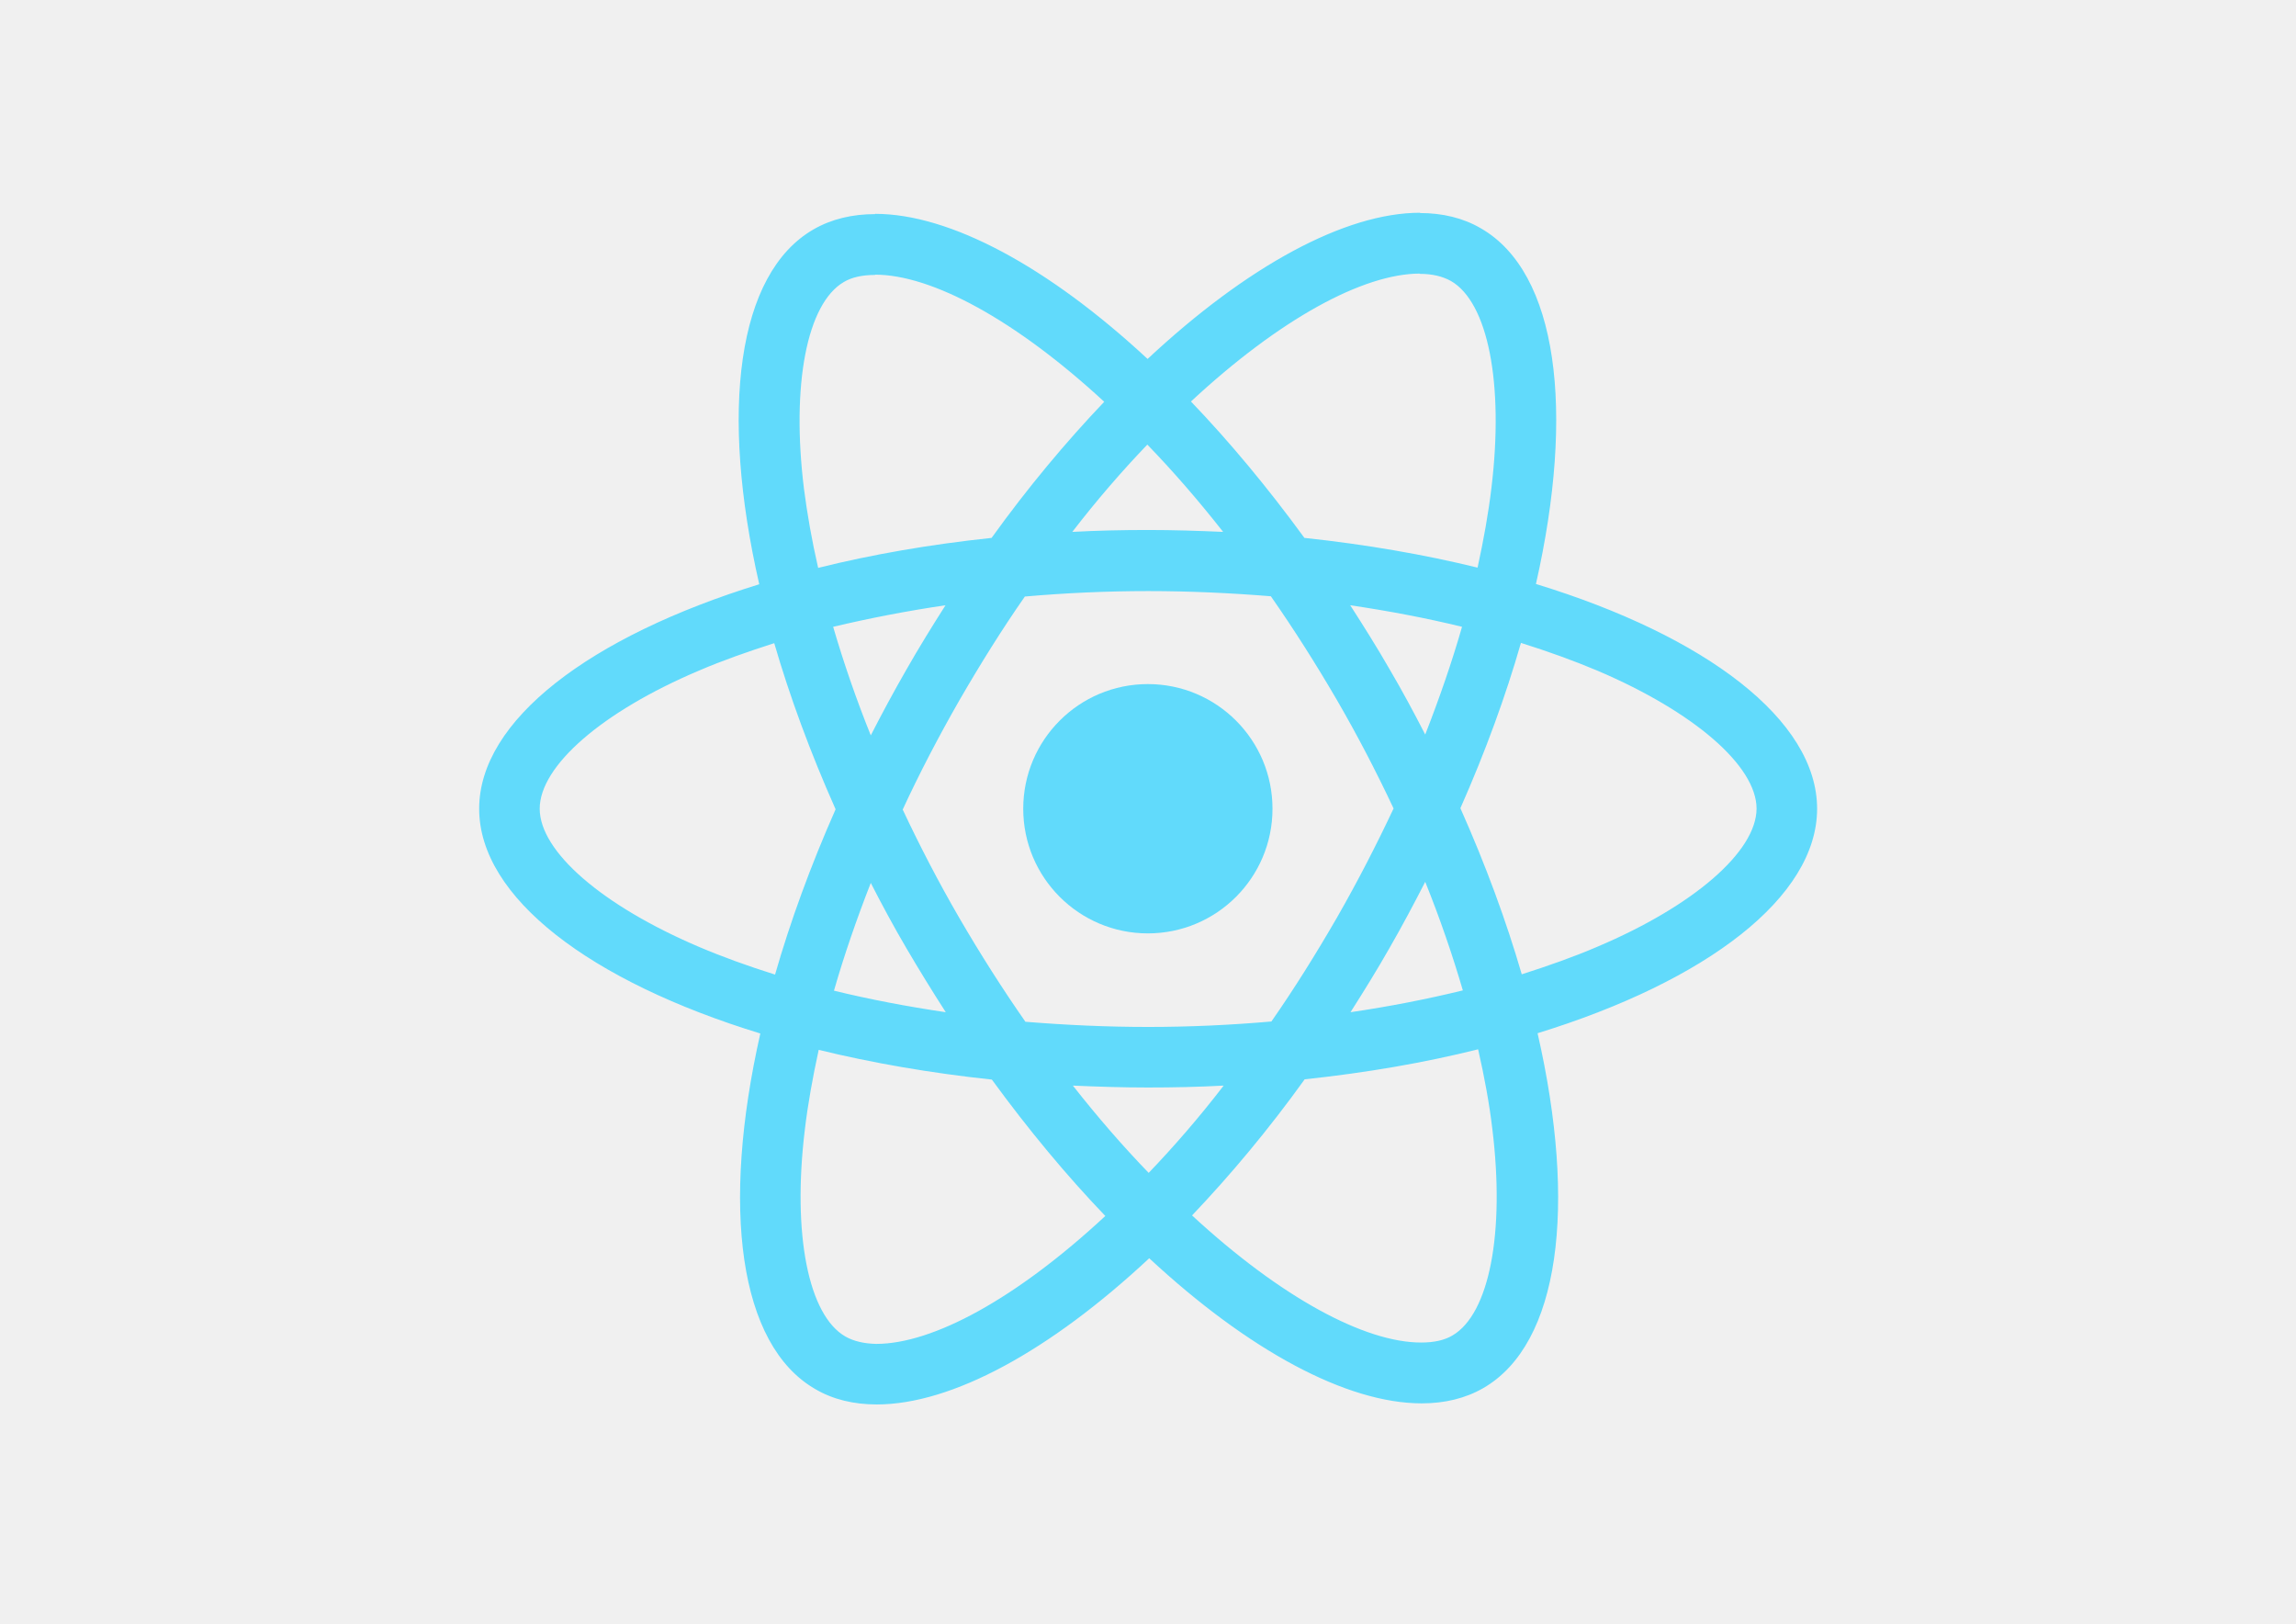
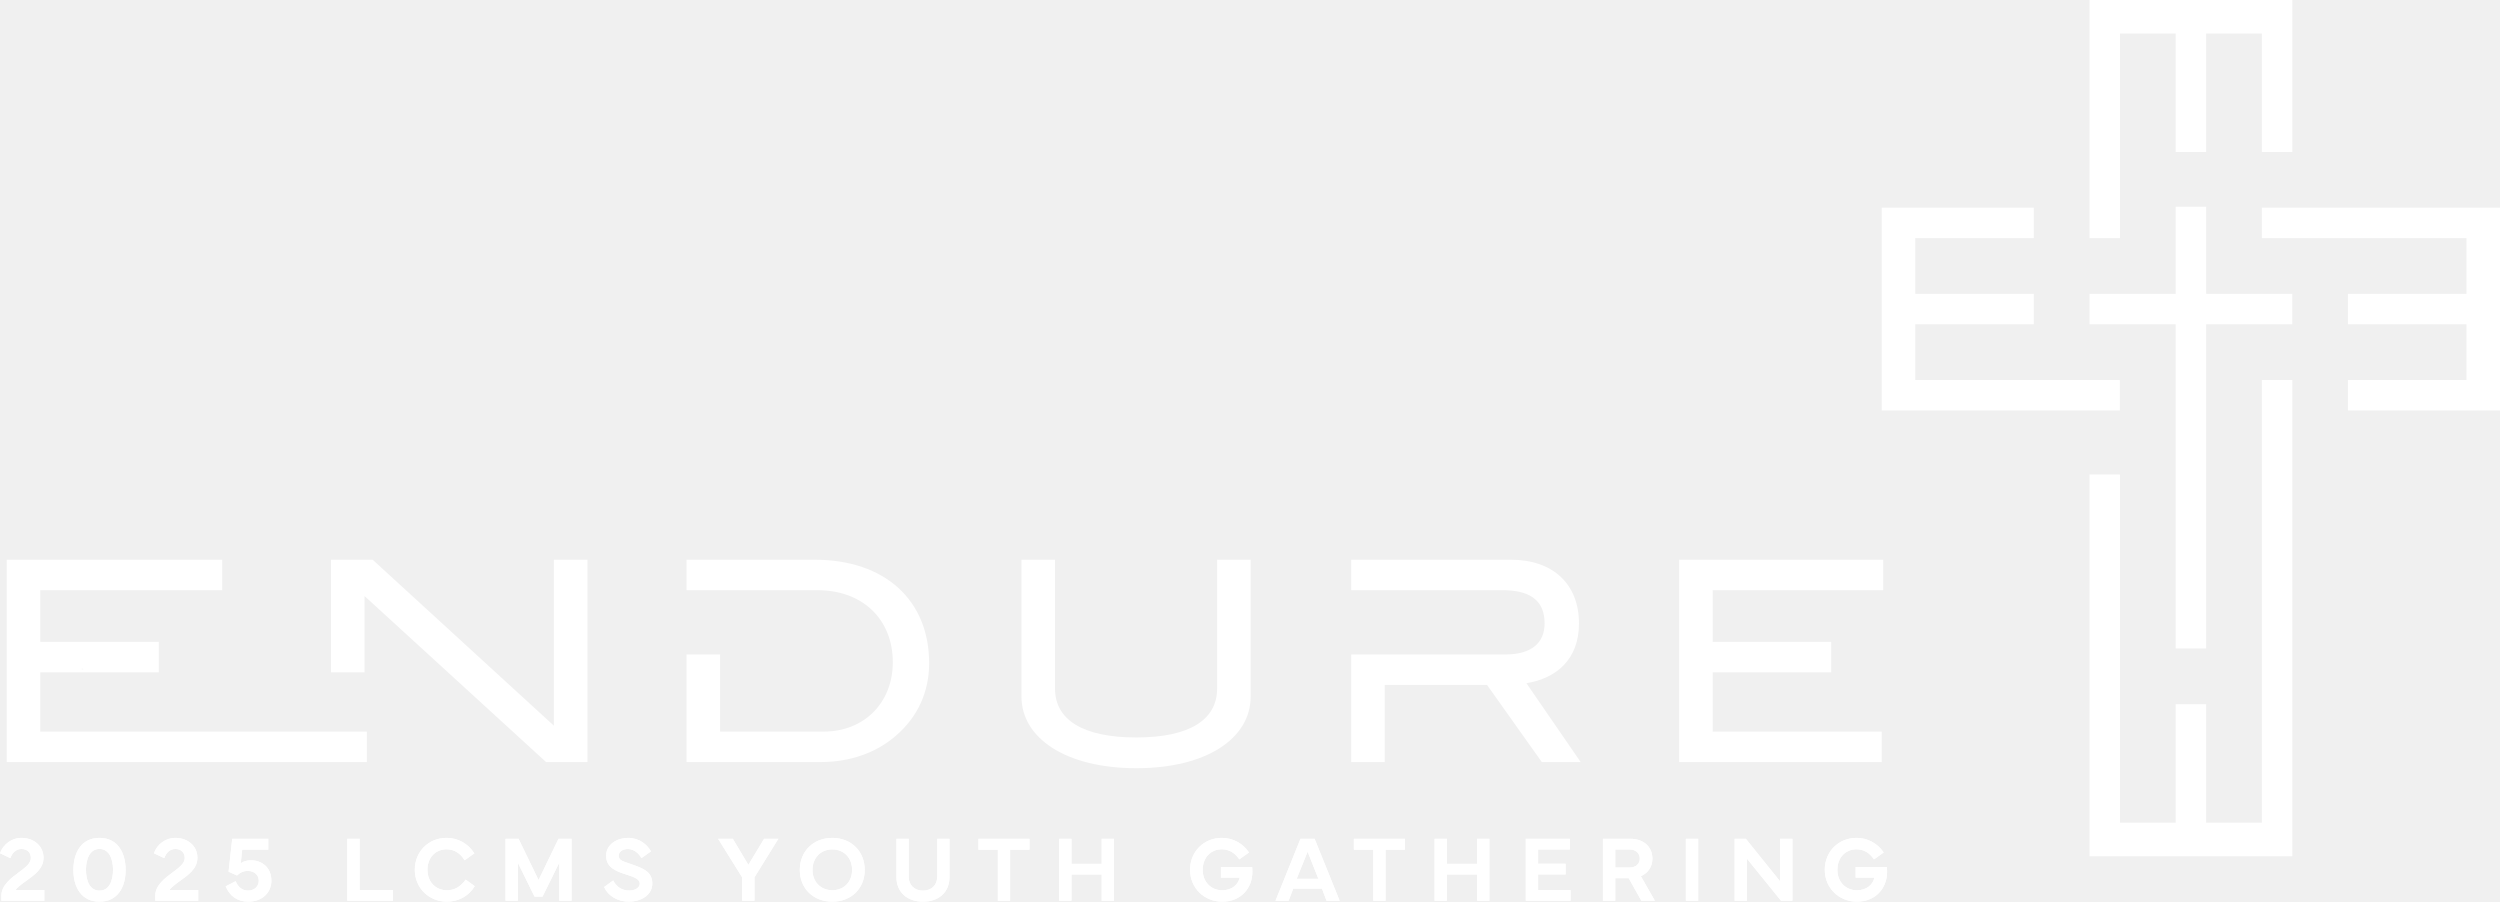
- <svg xmlns="http://www.w3.org/2000/svg" viewBox="0 0 841.9 595.3">
-   <g fill="#61DAFB">
-     <path d="M666.3 296.5c0-32.5-40.7-63.3-103.1-82.4 14.4-63.6 8-114.2-20.2-130.4-6.5-3.8-14.1-5.6-22.4-5.6v22.3c4.6 0 8.3.9 11.4 2.6 13.6 7.8 19.5 37.5 14.9 75.7-1.1 9.4-2.9 19.3-5.1 29.4-19.6-4.8-41-8.5-63.5-10.9-13.5-18.5-27.5-35.3-41.6-50 32.6-30.3 63.2-46.9 84-46.9V78c-27.5 0-63.5 19.6-99.9 53.6-36.4-33.8-72.4-53.2-99.9-53.2v22.3c20.7 0 51.4 16.5 84 46.6-14 14.7-28 31.4-41.3 49.9-22.6 2.4-44 6.1-63.6 11-2.3-10-4-19.7-5.2-29-4.7-38.2 1.1-67.9 14.6-75.8 3-1.8 6.9-2.6 11.5-2.6V78.5c-8.4 0-16 1.8-22.6 5.6-28.1 16.2-34.4 66.7-19.9 130.1-62.2 19.2-102.7 49.9-102.7 82.3 0 32.5 40.7 63.3 103.1 82.4-14.4 63.6-8 114.2 20.2 130.4 6.5 3.8 14.1 5.6 22.5 5.6 27.5 0 63.5-19.6 99.9-53.6 36.4 33.8 72.4 53.2 99.9 53.2 8.4 0 16-1.8 22.6-5.6 28.1-16.2 34.4-66.7 19.9-130.1 62-19.1 102.5-49.9 102.5-82.3zm-130.2-66.7c-3.7 12.9-8.3 26.2-13.5 39.5-4.1-8-8.4-16-13.1-24-4.6-8-9.5-15.8-14.4-23.4 14.2 2.1 27.9 4.7 41 7.9zm-45.8 106.5c-7.8 13.5-15.8 26.3-24.1 38.2-14.9 1.3-30 2-45.2 2-15.1 0-30.2-.7-45-1.9-8.3-11.9-16.4-24.6-24.2-38-7.6-13.1-14.5-26.4-20.8-39.8 6.2-13.4 13.2-26.8 20.7-39.9 7.8-13.5 15.8-26.3 24.1-38.2 14.9-1.3 30-2 45.2-2 15.1 0 30.2.7 45 1.9 8.3 11.9 16.4 24.6 24.2 38 7.6 13.1 14.5 26.4 20.8 39.8-6.3 13.4-13.2 26.8-20.7 39.9zm32.3-13c5.4 13.4 10 26.8 13.8 39.8-13.1 3.2-26.9 5.9-41.2 8 4.9-7.7 9.8-15.6 14.4-23.7 4.6-8 8.9-16.1 13-24.1zM421.2 430c-9.3-9.6-18.6-20.3-27.8-32 9 .4 18.2.7 27.5.7 9.4 0 18.7-.2 27.8-.7-9 11.7-18.3 22.4-27.5 32zm-74.4-58.9c-14.2-2.1-27.9-4.7-41-7.9 3.7-12.9 8.3-26.2 13.5-39.5 4.1 8 8.4 16 13.1 24 4.7 8 9.5 15.8 14.4 23.4zM420.7 163c9.3 9.6 18.6 20.3 27.8 32-9-.4-18.2-.7-27.5-.7-9.4 0-18.7.2-27.8.7 9-11.7 18.3-22.4 27.5-32zm-74 58.9c-4.9 7.7-9.8 15.6-14.4 23.7-4.6 8-8.9 16-13 24-5.4-13.4-10-26.8-13.8-39.8 13.1-3.1 26.9-5.8 41.2-7.9zm-90.5 125.2c-35.4-15.1-58.3-34.9-58.3-50.6 0-15.7 22.9-35.6 58.3-50.6 8.6-3.7 18-7 27.7-10.1 5.7 19.6 13.2 40 22.5 60.9-9.2 20.8-16.6 41.1-22.2 60.6-9.9-3.1-19.3-6.5-28-10.2zM310 490c-13.6-7.8-19.5-37.5-14.9-75.7 1.1-9.4 2.9-19.3 5.1-29.4 19.6 4.8 41 8.5 63.5 10.9 13.5 18.5 27.5 35.3 41.6 50-32.6 30.3-63.2 46.9-84 46.9-4.5-.1-8.3-1-11.3-2.7zm237.2-76.2c4.7 38.2-1.1 67.9-14.6 75.8-3 1.8-6.9 2.6-11.5 2.6-20.7 0-51.4-16.5-84-46.6 14-14.7 28-31.4 41.3-49.9 22.6-2.4 44-6.1 63.6-11 2.3 10.1 4.1 19.8 5.2 29.1zm38.5-66.7c-8.6 3.7-18 7-27.7 10.1-5.7-19.6-13.2-40-22.5-60.9 9.2-20.8 16.6-41.1 22.2-60.6 9.9 3.1 19.3 6.5 28.1 10.2 35.4 15.1 58.3 34.9 58.3 50.6-.1 15.7-23 35.6-58.4 50.6zM320.8 78.4z" />
-     <circle cx="420.9" cy="296.5" r="45.7" />
-     <path d="M520.5 78.1z" />
+ <svg xmlns="http://www.w3.org/2000/svg" id="Layer_2" viewBox="0 0 431.457 155.613">
+   <g id="Components">
+     <g id="_3e5eb38c-2d47-43c1-b02a-bbbaf27f044b_6">
+       <path d="m6.951,126.26v-10.225h20.451v-5.257H6.951v-8.923h31.401v-5.257H1.163v34.92h62.152v-5.257H6.951Zm7.169-10.924c.002.043.011.086.018.13.02-.063.012-.128.001-.194.039.114.135.188.25.248-.096.005-.191.011-.286.016.018-.023.028-.047.036-.07-.008-.043-.016-.087-.018-.13Z" style="fill:#ffffff; stroke-width:0px;" />
+       <path d="m14.388,115.52c-.115-.06-.21-.134-.25-.248.011.065.019.13-.001.194 0.0.002.001.004.001.007-0-.002-.001-.004-.001-.007-.008.024-.019.047-.036.07.096-.005.191-.011.286-.016Z" style="fill:#ffffff; stroke-width:0px;" />
+       <polygon points="325.003 101.855 325.003 96.598 289.795 96.598 289.795 131.518 324.752 131.518 324.752 126.26 295.583 126.26 295.583 116.035 316.033 116.035 316.033 110.778 295.583 110.778 295.583 101.855 325.003 101.855" style="fill:#ffffff; stroke-width:0px;" />
+       <polygon points="95.593 125.248 64.312 96.598 57.125 96.598 57.125 116.035 62.913 116.035 62.913 102.868 94.242 131.518 101.381 131.518 101.381 96.598 95.593 96.598 95.593 125.248" style="fill:#ffffff; stroke-width:0px;" />
+       <path d="m140.576,96.598h-22.089v5.257h22.573c7.813,0,13.022,5.016,13.022,12.444,0,6.994-4.967,11.961-11.913,11.961h-17.893v-13.312h-5.788v18.569h23.199c5.064,0,9.646-1.64,13.023-4.63,3.714-3.232,5.644-7.524,5.644-12.444,0-10.804-7.573-17.846-19.776-17.846Z" style="fill:#ffffff; stroke-width:0px;" />
+       <path d="m210.052,118.833c0,5.402-4.776,8.441-13.939,8.441-9.213,0-14.036-3.039-14.036-8.441v-22.235h-5.788v23.634c0,7.09,7.572,12.347,19.824,12.347,12.202,0,19.726-5.209,19.726-12.347v-23.634h-5.788v22.235Z" style="fill:#ffffff; stroke-width:0px;" />
+       <path d="m272.504,107.595c0-6.753-4.437-10.997-11.769-10.997h-27.54v5.257h26.748v.015c4.457.155,6.628,2.032,6.628,5.724,0,3.404-2.337,5.328-6.628,5.352v.002h-26.748v18.569h5.788v-13.312h17.652l9.454,13.312h6.705l-9.357-13.601c5.209-.868,9.068-4.148,9.068-10.322Z" style="fill:#ffffff; stroke-width:0px;" />
+       <path d="m261.498,112.948v-.002c-.026 0-.05.002-.076.002h.076Z" style="fill:#ffffff; stroke-width:0px;" />
+       <polygon points="365.849 65.586 330.544 65.586 330.544 55.968 350.995 55.968 350.995 50.711 330.544 50.711 330.544 41.093 350.995 41.093 350.995 35.835 324.756 35.835 324.756 70.844 365.849 70.844 365.849 65.586" style="fill:#ffffff; stroke-width:0px;" />
+       <polygon points="390.364 35.835 390.364 41.093 425.668 41.093 425.668 50.711 405.218 50.711 405.218 55.968 425.668 55.968 425.668 65.586 405.218 65.586 405.218 70.844 431.457 70.844 431.457 35.835 390.364 35.835" style="fill:#ffffff; stroke-width:0px;" />
+       <polygon points="390.364 141.983 380.746 141.983 380.746 121.533 375.488 121.533 375.488 141.983 365.87 141.983 365.87 81.889 360.613 81.889 360.613 147.771 395.621 147.771 395.621 65.586 390.364 65.586 390.364 141.983" style="fill:#ffffff; stroke-width:0px;" />
+       <polygon points="365.87 5.788 375.488 5.788 375.488 26.238 380.746 26.238 380.746 5.788 390.364 5.788 390.364 26.238 395.621 26.238 395.621 0 360.613 0 360.613 41.093 365.87 41.093 365.87 5.788" style="fill:#ffffff; stroke-width:0px;" />
+       <polygon points="375.488 111.916 380.746 111.916 380.746 55.968 395.6 55.968 395.6 50.711 380.746 50.711 380.746 35.676 375.488 35.676 375.488 50.711 360.613 50.711 360.613 55.968 375.488 55.968 375.488 111.916" style="fill:#ffffff; stroke-width:0px;" />
+       <path d="m3.677,144.606c2.236,0,3.834,1.441,3.834,3.44,0,1.921-1.653,3-3.102,4.055-.559.401-1.536,1.118-1.701,1.496h4.944v1.858H.236v-.89c0-1.788,1.74-3.079,3.04-4.031,1.268-.929,2.047-1.59,2.047-2.464,0-.969-.653-1.551-1.622-1.551-.929,0-1.575.654-1.913,1.583l-1.787-.85c.575-1.583,2.055-2.646,3.677-2.646Z" style="fill:#ffffff; stroke-width:0px;" />
+       <path d="m17.169,144.606c3.173,0,4.512,2.598,4.512,5.543s-1.37,5.464-4.512,5.464-4.504-2.519-4.504-5.464,1.339-5.543,4.504-5.543Zm-2.331,5.503c0,1.89.662,3.598,2.331,3.598,1.677,0,2.338-1.708,2.338-3.598,0-1.835-.661-3.598-2.338-3.598s-2.331,1.764-2.331,3.598Z" style="fill:#ffffff; stroke-width:0px;" />
+       <path d="m30.236,144.606c2.236,0,3.834,1.441,3.834,3.44,0,1.921-1.653,3-3.102,4.055-.559.401-1.536,1.118-1.701,1.496h4.944v1.858h-7.417v-.89c0-1.788,1.74-3.079,3.04-4.031,1.268-.929,2.047-1.59,2.047-2.464,0-.969-.653-1.551-1.622-1.551-.929,0-1.575.654-1.913,1.583l-1.787-.85c.575-1.583,2.055-2.646,3.677-2.646Z" style="fill:#ffffff; stroke-width:0px;" />
+       <path d="m38.949,152.968l1.716-.89c.41,1.016,1.158,1.622,2.149,1.622,1.063,0,1.843-.709,1.843-1.685,0-1.023-.764-1.708-1.905-1.708-.756,0-1.402.339-1.851.788l-1.456-.654.63-5.677h6.228v1.874h-4.504l-.252,2.354c.323-.275.984-.519,1.74-.519,2.063,0,3.551,1.386,3.551,3.512,0,2.118-1.661,3.63-3.976,3.63-1.89,0-3.22-.977-3.913-2.646Z" style="fill:#ffffff; stroke-width:0px;" />
+       <path d="m67.819,155.456h-7.881v-10.692h2.126v8.858h5.755v1.835Z" style="fill:#ffffff; stroke-width:0px;" />
+       <path d="m71.588,150.109c0-3.126,2.362-5.503,5.488-5.503,1.968,0,3.74,1,4.787,2.669l-1.677,1.197c-.717-1.181-1.748-1.897-3.11-1.897-1.945,0-3.307,1.464-3.307,3.535,0,2.079,1.417,3.535,3.362,3.535,1.315,0,2.346-.598,3.236-1.842l1.566,1.134c-1.031,1.732-2.866,2.677-4.803,2.677-3.11,0-5.543-2.378-5.543-5.504Z" style="fill:#ffffff; stroke-width:0px;" />
+       <path d="m87.245,144.763h2.252l3.449,7.118,3.44-7.118h2.252v10.692h-2.126v-6.559l-2.881,5.842h-1.378l-2.882-5.842v6.559h-2.126v-10.692Z" style="fill:#ffffff; stroke-width:0px;" />
+       <path d="m105.828,151.952c.504,1.032,1.464,1.74,2.748,1.74,1.023,0,1.835-.496,1.835-1.189,0-.709-.795-1.086-2.071-1.488-2.055-.645-3.732-1.275-3.732-3.338,0-2.016,1.977-3.071,3.787-3.071,1.937,0,3.275,1.134,3.953,2.323l-1.638,1.165c-.464-.779-1.236-1.567-2.37-1.567-.827,0-1.559.441-1.559,1.142,0,.858.779.984,2.118,1.456,2.008.709,3.677,1.252,3.677,3.362,0,2.094-2.118,3.126-4.023,3.126-2.063,0-3.653-1.079-4.291-2.528l1.567-1.134Z" style="fill:#ffffff; stroke-width:0px;" />
+       <path d="m126.47,144.763l2.685,4.496,2.716-4.496h2.457l-4.125,6.653v4.039h-2.118v-4.039l-4.149-6.653h2.535Z" style="fill:#ffffff; stroke-width:0px;" />
+       <path d="m138.033,150.133c0-3.236,2.362-5.527,5.598-5.527,3.252,0,5.606,2.299,5.606,5.527s-2.354,5.481-5.606,5.481c-3.236,0-5.598-2.252-5.598-5.481Zm5.606,3.504c2,0,3.417-1.417,3.417-3.512,0-2.079-1.417-3.535-3.417-3.535-1.984,0-3.417,1.456-3.417,3.535,0,2.095,1.441,3.512,3.417,3.512Z" style="fill:#ffffff; stroke-width:0px;" />
+       <path d="m154.712,151.393v-6.629h2.118v6.582c0,1.449,1.04,2.362,2.457,2.362s2.457-.913,2.457-2.362v-6.582h2.118v6.629c0,2.567-1.835,4.221-4.575,4.221s-4.575-1.654-4.575-4.221Z" style="fill:#ffffff; stroke-width:0px;" />
+       <path d="m168.864,144.763h8.802v1.89h-3.338v8.803h-2.118v-8.803h-3.346v-1.89Z" style="fill:#ffffff; stroke-width:0px;" />
+       <path d="m184.916,144.763v4.323h5.212v-4.323h2.118v10.692h-2.118v-4.535h-5.212v4.535h-2.126v-10.692h2.126Z" style="fill:#ffffff; stroke-width:0px;" />
+       <path d="m205.383,150.109c0-3.126,2.362-5.503,5.488-5.503,1.851,0,3.559.882,4.685,2.512l-1.677,1.197c-.835-1.26-1.921-1.74-3.008-1.74-1.945,0-3.307,1.464-3.307,3.535,0,2.079,1.417,3.535,3.362,3.535,1.779,0,2.779-1.047,3.023-2.181h-3.236v-1.835h5.385c.032.276.04.591.04.858,0,2.748-1.937,5.126-5.212,5.126-3.118,0-5.543-2.378-5.543-5.504Z" style="fill:#ffffff; stroke-width:0px;" />
+       <path d="m220.125,155.456l4.314-10.692h2.441l4.322,10.692h-2.268l-.787-2.094h-4.96l-.795,2.094h-2.268Zm7.409-3.787l-1.866-4.685-1.882,4.685h3.748Z" style="fill:#ffffff; stroke-width:0px;" />
+       <path d="m233.657,144.763h8.803v1.89h-3.339v8.803h-2.118v-8.803h-3.346v-1.89Z" style="fill:#ffffff; stroke-width:0px;" />
+       <path d="m249.708,144.763v4.323h5.212v-4.323h2.118v10.692h-2.118v-4.535h-5.212v4.535h-2.126v-10.692h2.126Z" style="fill:#ffffff; stroke-width:0px;" />
+       <path d="m263.324,144.763h7.606v1.842h-5.48v2.465h4.755v1.842h-4.755v2.708h5.598v1.835h-7.724v-10.692Z" style="fill:#ffffff; stroke-width:0px;" />
+       <path d="m276.635,155.448v-10.685h4.716c2.323,0,3.827,1.386,3.827,3.433,0,1.362-.748,2.48-1.992,3.016l2.417,4.244h-2.331l-2.181-3.89h-2.323v3.882h-2.134Zm2.134-5.724h2.449c1.173,0,1.779-.716,1.779-1.527,0-.89-.606-1.591-1.779-1.591h-2.449v3.118Z" style="fill:#ffffff; stroke-width:0px;" />
+       <path d="m293.079,155.456h-2.126v-10.692h2.126v10.692Z" style="fill:#ffffff; stroke-width:0px;" />
+       <path d="m299.37,155.456v-10.692h1.929l5.913,7.338v-7.338h2.126v10.692h-1.961l-5.881-7.259v7.259h-2.126Z" style="fill:#ffffff; stroke-width:0px;" />
+       <path d="m314.923,150.109c0-3.126,2.362-5.503,5.488-5.503,1.851,0,3.559.882,4.685,2.512l-1.677,1.197c-.835-1.26-1.921-1.74-3.008-1.74-1.945,0-3.307,1.464-3.307,3.535,0,2.079,1.417,3.535,3.362,3.535,1.779,0,2.779-1.047,3.023-2.181h-3.236v-1.835h5.385c.032.276.04.591.04.858,0,2.748-1.937,5.126-5.212,5.126-3.118,0-5.543-2.378-5.543-5.504Z" style="fill:#ffffff; stroke-width:0px;" />
+       <path d="m3.677,144.606c2.236,0,3.834,1.441,3.834,3.44,0,1.921-1.653,3-3.102,4.055-.559.401-1.536,1.118-1.701,1.496h4.944v1.858H.236v-.89c0-1.788,1.74-3.079,3.04-4.031,1.268-.929,2.047-1.59,2.047-2.464,0-.969-.653-1.551-1.622-1.551-.929,0-1.575.654-1.913,1.583l-1.787-.85c.575-1.583,2.055-2.646,3.677-2.646Z" style="fill:#ffffff; stroke-width:0px;" />
+       <path d="m17.169,144.606c3.173,0,4.512,2.598,4.512,5.543s-1.37,5.464-4.512,5.464-4.504-2.519-4.504-5.464,1.339-5.543,4.504-5.543Zm-2.331,5.503c0,1.89.662,3.598,2.331,3.598,1.677,0,2.338-1.708,2.338-3.598,0-1.835-.661-3.598-2.338-3.598s-2.331,1.764-2.331,3.598Z" style="fill:#ffffff; stroke-width:0px;" />
+       <path d="m30.236,144.606c2.236,0,3.834,1.441,3.834,3.44,0,1.921-1.653,3-3.102,4.055-.559.401-1.536,1.118-1.701,1.496h4.944v1.858h-7.417v-.89c0-1.788,1.74-3.079,3.04-4.031,1.268-.929,2.047-1.59,2.047-2.464,0-.969-.653-1.551-1.622-1.551-.929,0-1.575.654-1.913,1.583l-1.787-.85c.575-1.583,2.055-2.646,3.677-2.646Z" style="fill:#ffffff; stroke-width:0px;" />
+       <path d="m38.949,152.968l1.716-.89c.41,1.016,1.158,1.622,2.149,1.622,1.063,0,1.843-.709,1.843-1.685,0-1.023-.764-1.708-1.905-1.708-.756,0-1.402.339-1.851.788l-1.456-.654.63-5.677h6.228v1.874h-4.504l-.252,2.354c.323-.275.984-.519,1.74-.519,2.063,0,3.551,1.386,3.551,3.512,0,2.118-1.661,3.63-3.976,3.63-1.89,0-3.22-.977-3.913-2.646Z" style="fill:#ffffff; stroke-width:0px;" />
+       <path d="m67.819,155.456h-7.881v-10.692h2.126v8.858h5.755v1.835Z" style="fill:#ffffff; stroke-width:0px;" />
+       <path d="m71.588,150.109c0-3.126,2.362-5.503,5.488-5.503,1.968,0,3.74,1,4.787,2.669l-1.677,1.197c-.717-1.181-1.748-1.897-3.11-1.897-1.945,0-3.307,1.464-3.307,3.535,0,2.079,1.417,3.535,3.362,3.535,1.315,0,2.346-.598,3.236-1.842l1.566,1.134c-1.031,1.732-2.866,2.677-4.803,2.677-3.11,0-5.543-2.378-5.543-5.504Z" style="fill:#ffffff; stroke-width:0px;" />
+       <path d="m87.245,144.763h2.252l3.449,7.118,3.44-7.118h2.252v10.692h-2.126v-6.559l-2.881,5.842h-1.378l-2.882-5.842v6.559h-2.126v-10.692Z" style="fill:#ffffff; stroke-width:0px;" />
+       <path d="m105.828,151.952c.504,1.032,1.464,1.74,2.748,1.74,1.023,0,1.835-.496,1.835-1.189,0-.709-.795-1.086-2.071-1.488-2.055-.645-3.732-1.275-3.732-3.338,0-2.016,1.977-3.071,3.787-3.071,1.937,0,3.275,1.134,3.953,2.323l-1.638,1.165c-.464-.779-1.236-1.567-2.37-1.567-.827,0-1.559.441-1.559,1.142,0,.858.779.984,2.118,1.456,2.008.709,3.677,1.252,3.677,3.362,0,2.094-2.118,3.126-4.023,3.126-2.063,0-3.653-1.079-4.291-2.528l1.567-1.134Z" style="fill:#ffffff; stroke-width:0px;" />
+       <path d="m126.47,144.763l2.685,4.496,2.716-4.496h2.457l-4.125,6.653v4.039h-2.118v-4.039l-4.149-6.653h2.535Z" style="fill:#ffffff; stroke-width:0px;" />
+       <path d="m138.033,150.133c0-3.236,2.362-5.527,5.598-5.527,3.252,0,5.606,2.299,5.606,5.527s-2.354,5.481-5.606,5.481c-3.236,0-5.598-2.252-5.598-5.481Zm5.606,3.504c2,0,3.417-1.417,3.417-3.512,0-2.079-1.417-3.535-3.417-3.535-1.984,0-3.417,1.456-3.417,3.535,0,2.095,1.441,3.512,3.417,3.512Z" style="fill:#ffffff; stroke-width:0px;" />
+       <path d="m154.712,151.393v-6.629h2.118v6.582c0,1.449,1.04,2.362,2.457,2.362s2.457-.913,2.457-2.362v-6.582h2.118v6.629c0,2.567-1.835,4.221-4.575,4.221s-4.575-1.654-4.575-4.221Z" style="fill:#ffffff; stroke-width:0px;" />
+       <path d="m168.864,144.763h8.802v1.89h-3.338v8.803h-2.118v-8.803h-3.346v-1.89Z" style="fill:#ffffff; stroke-width:0px;" />
+       <path d="m184.916,144.763v4.323h5.212v-4.323h2.118v10.692h-2.118v-4.535h-5.212v4.535h-2.126v-10.692h2.126Z" style="fill:#ffffff; stroke-width:0px;" />
+       <path d="m205.383,150.109c0-3.126,2.362-5.503,5.488-5.503,1.851,0,3.559.882,4.685,2.512l-1.677,1.197c-.835-1.26-1.921-1.74-3.008-1.74-1.945,0-3.307,1.464-3.307,3.535,0,2.079,1.417,3.535,3.362,3.535,1.779,0,2.779-1.047,3.023-2.181h-3.236v-1.835h5.385c.032.276.04.591.04.858,0,2.748-1.937,5.126-5.212,5.126-3.118,0-5.543-2.378-5.543-5.504Z" style="fill:#ffffff; stroke-width:0px;" />
+       <path d="m220.125,155.456l4.314-10.692h2.441l4.322,10.692h-2.268l-.787-2.094h-4.96l-.795,2.094h-2.268Zm7.409-3.787l-1.866-4.685-1.882,4.685h3.748Z" style="fill:#ffffff; stroke-width:0px;" />
+       <path d="m233.657,144.763h8.803v1.89h-3.339v8.803h-2.118v-8.803h-3.346v-1.89Z" style="fill:#ffffff; stroke-width:0px;" />
+       <path d="m249.708,144.763v4.323h5.212v-4.323h2.118v10.692h-2.118v-4.535h-5.212v4.535h-2.126v-10.692h2.126Z" style="fill:#ffffff; stroke-width:0px;" />
+       <path d="m263.324,144.763h7.606v1.842h-5.48v2.465h4.755v1.842h-4.755v2.708h5.598v1.835h-7.724v-10.692Z" style="fill:#ffffff; stroke-width:0px;" />
+       <path d="m276.635,155.448v-10.685h4.716c2.323,0,3.827,1.386,3.827,3.433,0,1.362-.748,2.48-1.992,3.016l2.417,4.244h-2.331l-2.181-3.89h-2.323v3.882h-2.134Zm2.134-5.724h2.449c1.173,0,1.779-.716,1.779-1.527,0-.89-.606-1.591-1.779-1.591h-2.449v3.118Z" style="fill:#ffffff; stroke-width:0px;" />
+       <path d="m293.079,155.456h-2.126v-10.692h2.126v10.692Z" style="fill:#ffffff; stroke-width:0px;" />
+       <path d="m299.37,155.456v-10.692h1.929l5.913,7.338v-7.338h2.126v10.692h-1.961l-5.881-7.259v7.259h-2.126Z" style="fill:#ffffff; stroke-width:0px;" />
+       <path d="m314.923,150.109c0-3.126,2.362-5.503,5.488-5.503,1.851,0,3.559.882,4.685,2.512l-1.677,1.197c-.835-1.26-1.921-1.74-3.008-1.74-1.945,0-3.307,1.464-3.307,3.535,0,2.079,1.417,3.535,3.362,3.535,1.779,0,2.779-1.047,3.023-2.181h-3.236v-1.835h5.385c.032.276.04.591.04.858,0,2.748-1.937,5.126-5.212,5.126-3.118,0-5.543-2.378-5.543-5.504Z" style="fill:#ffffff; stroke-width:0px;" />
+     </g>
  </g>
</svg>
